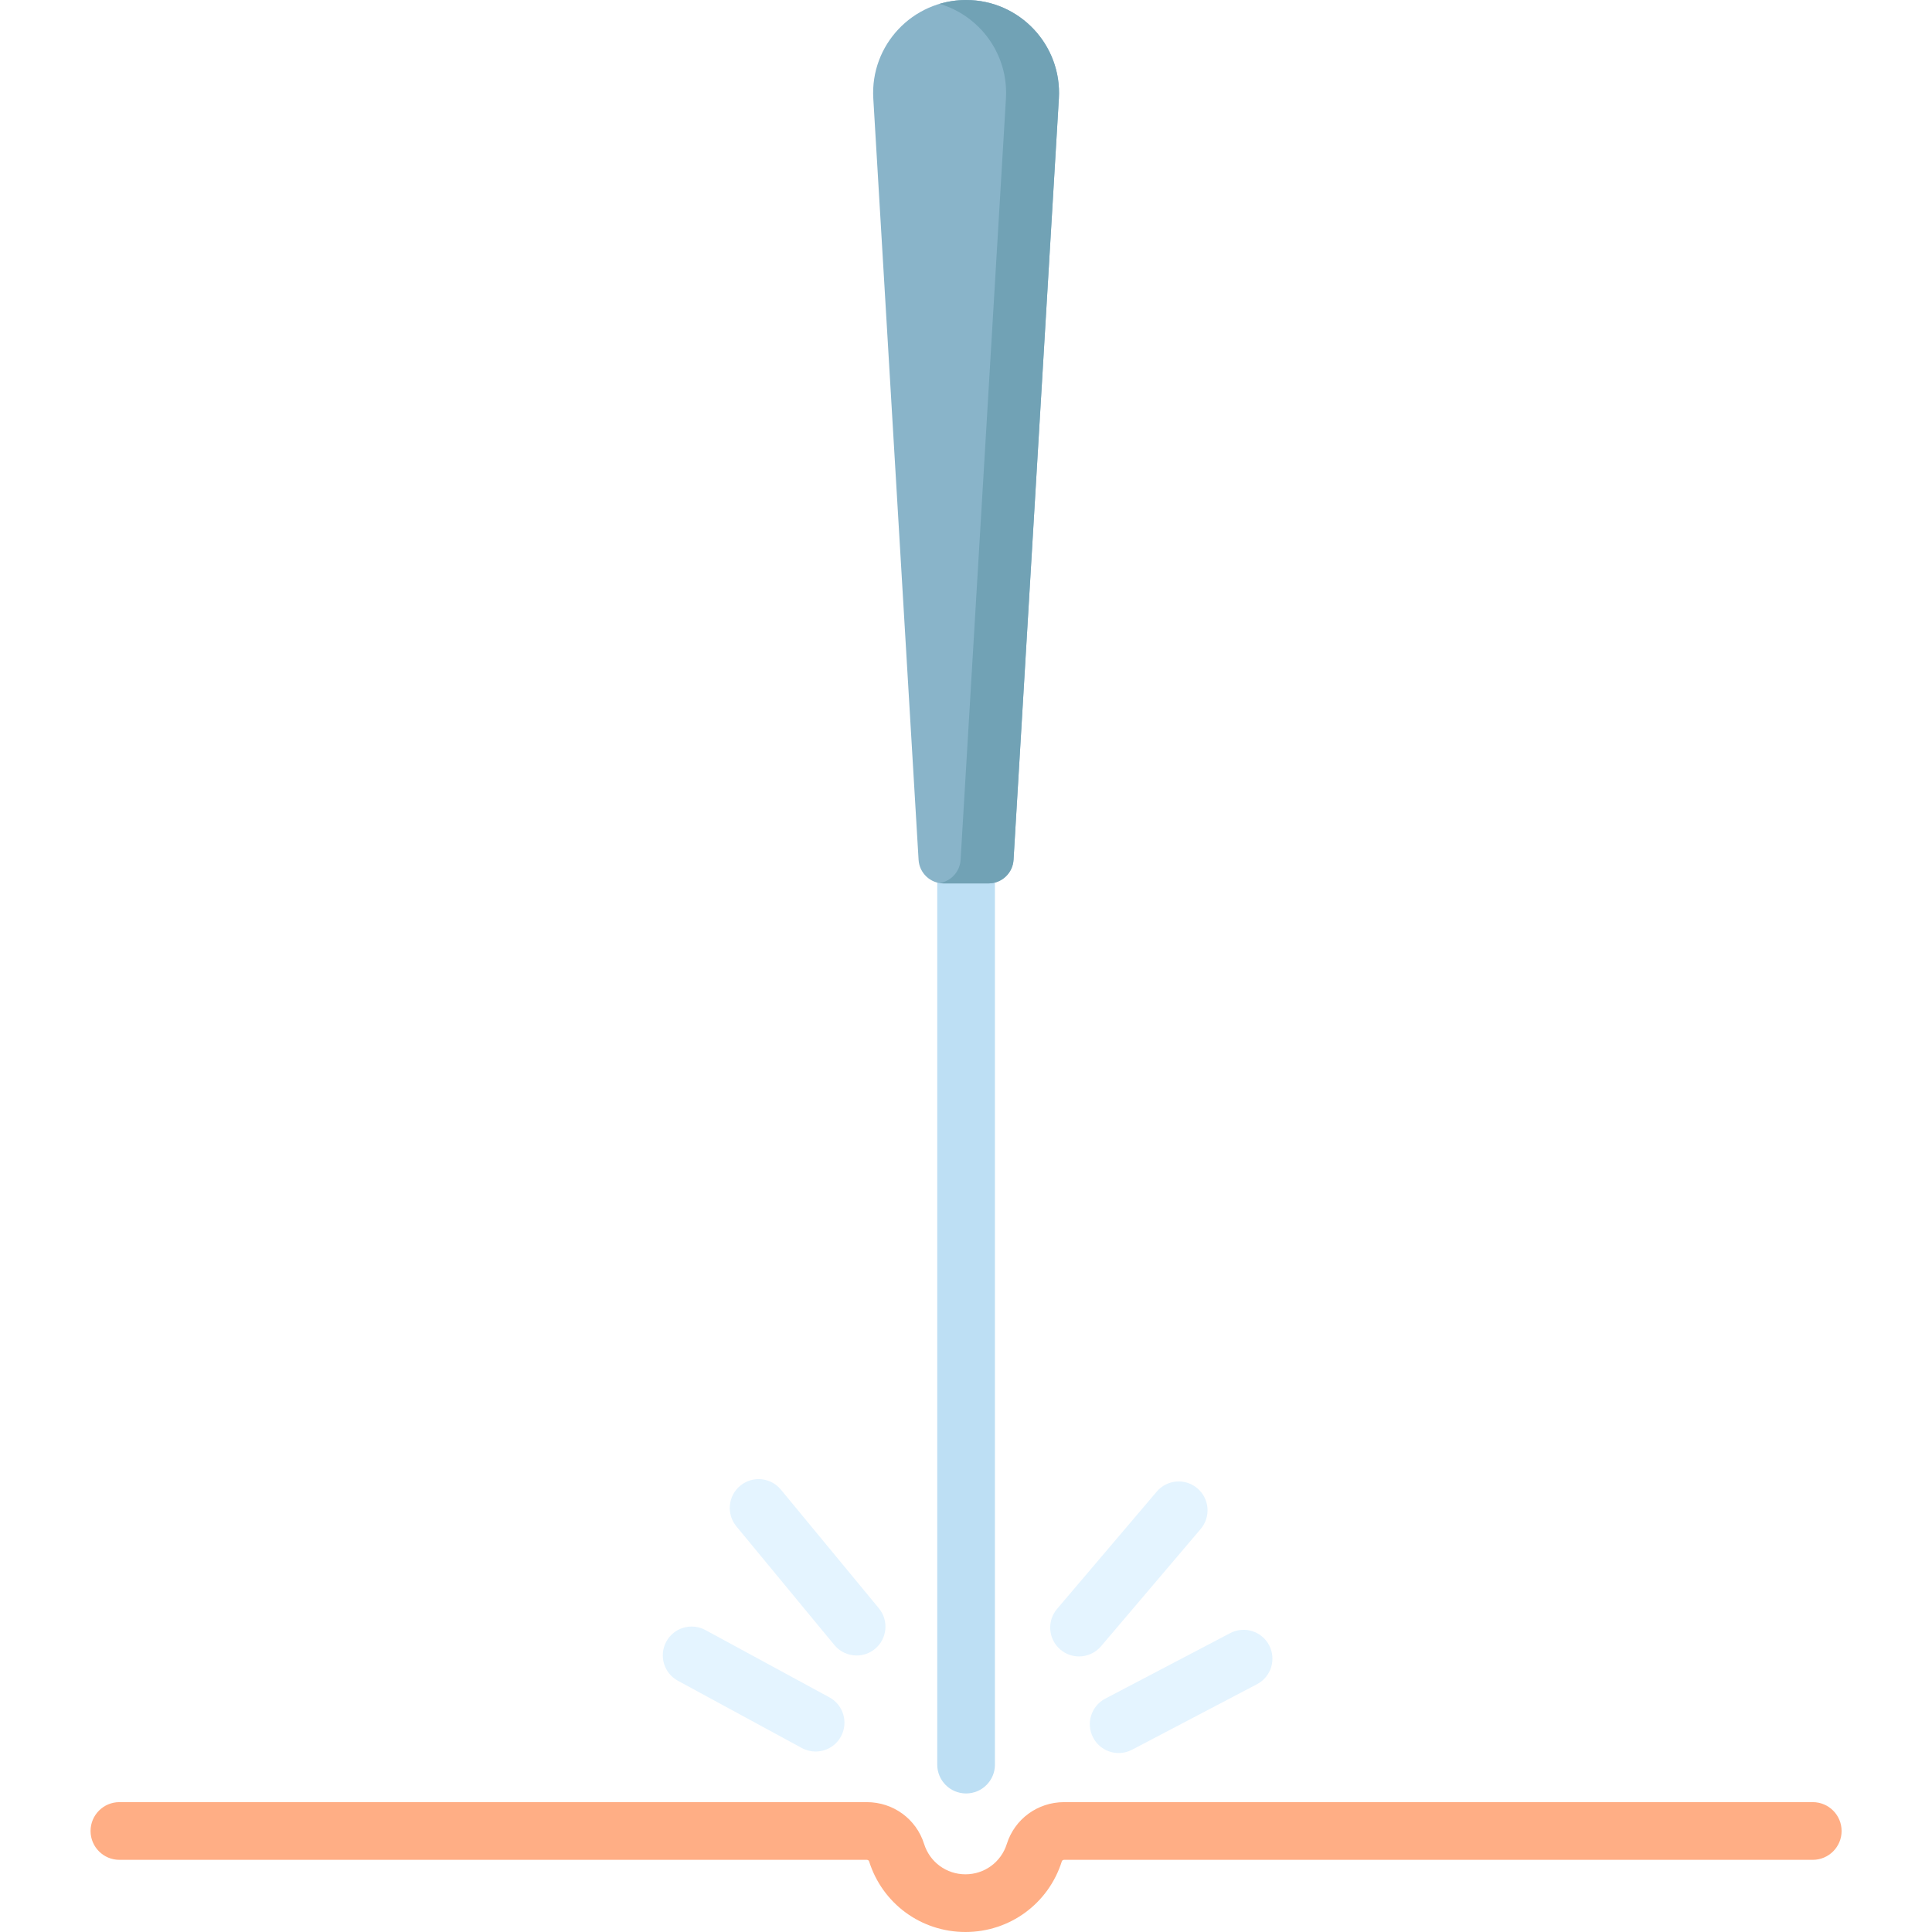
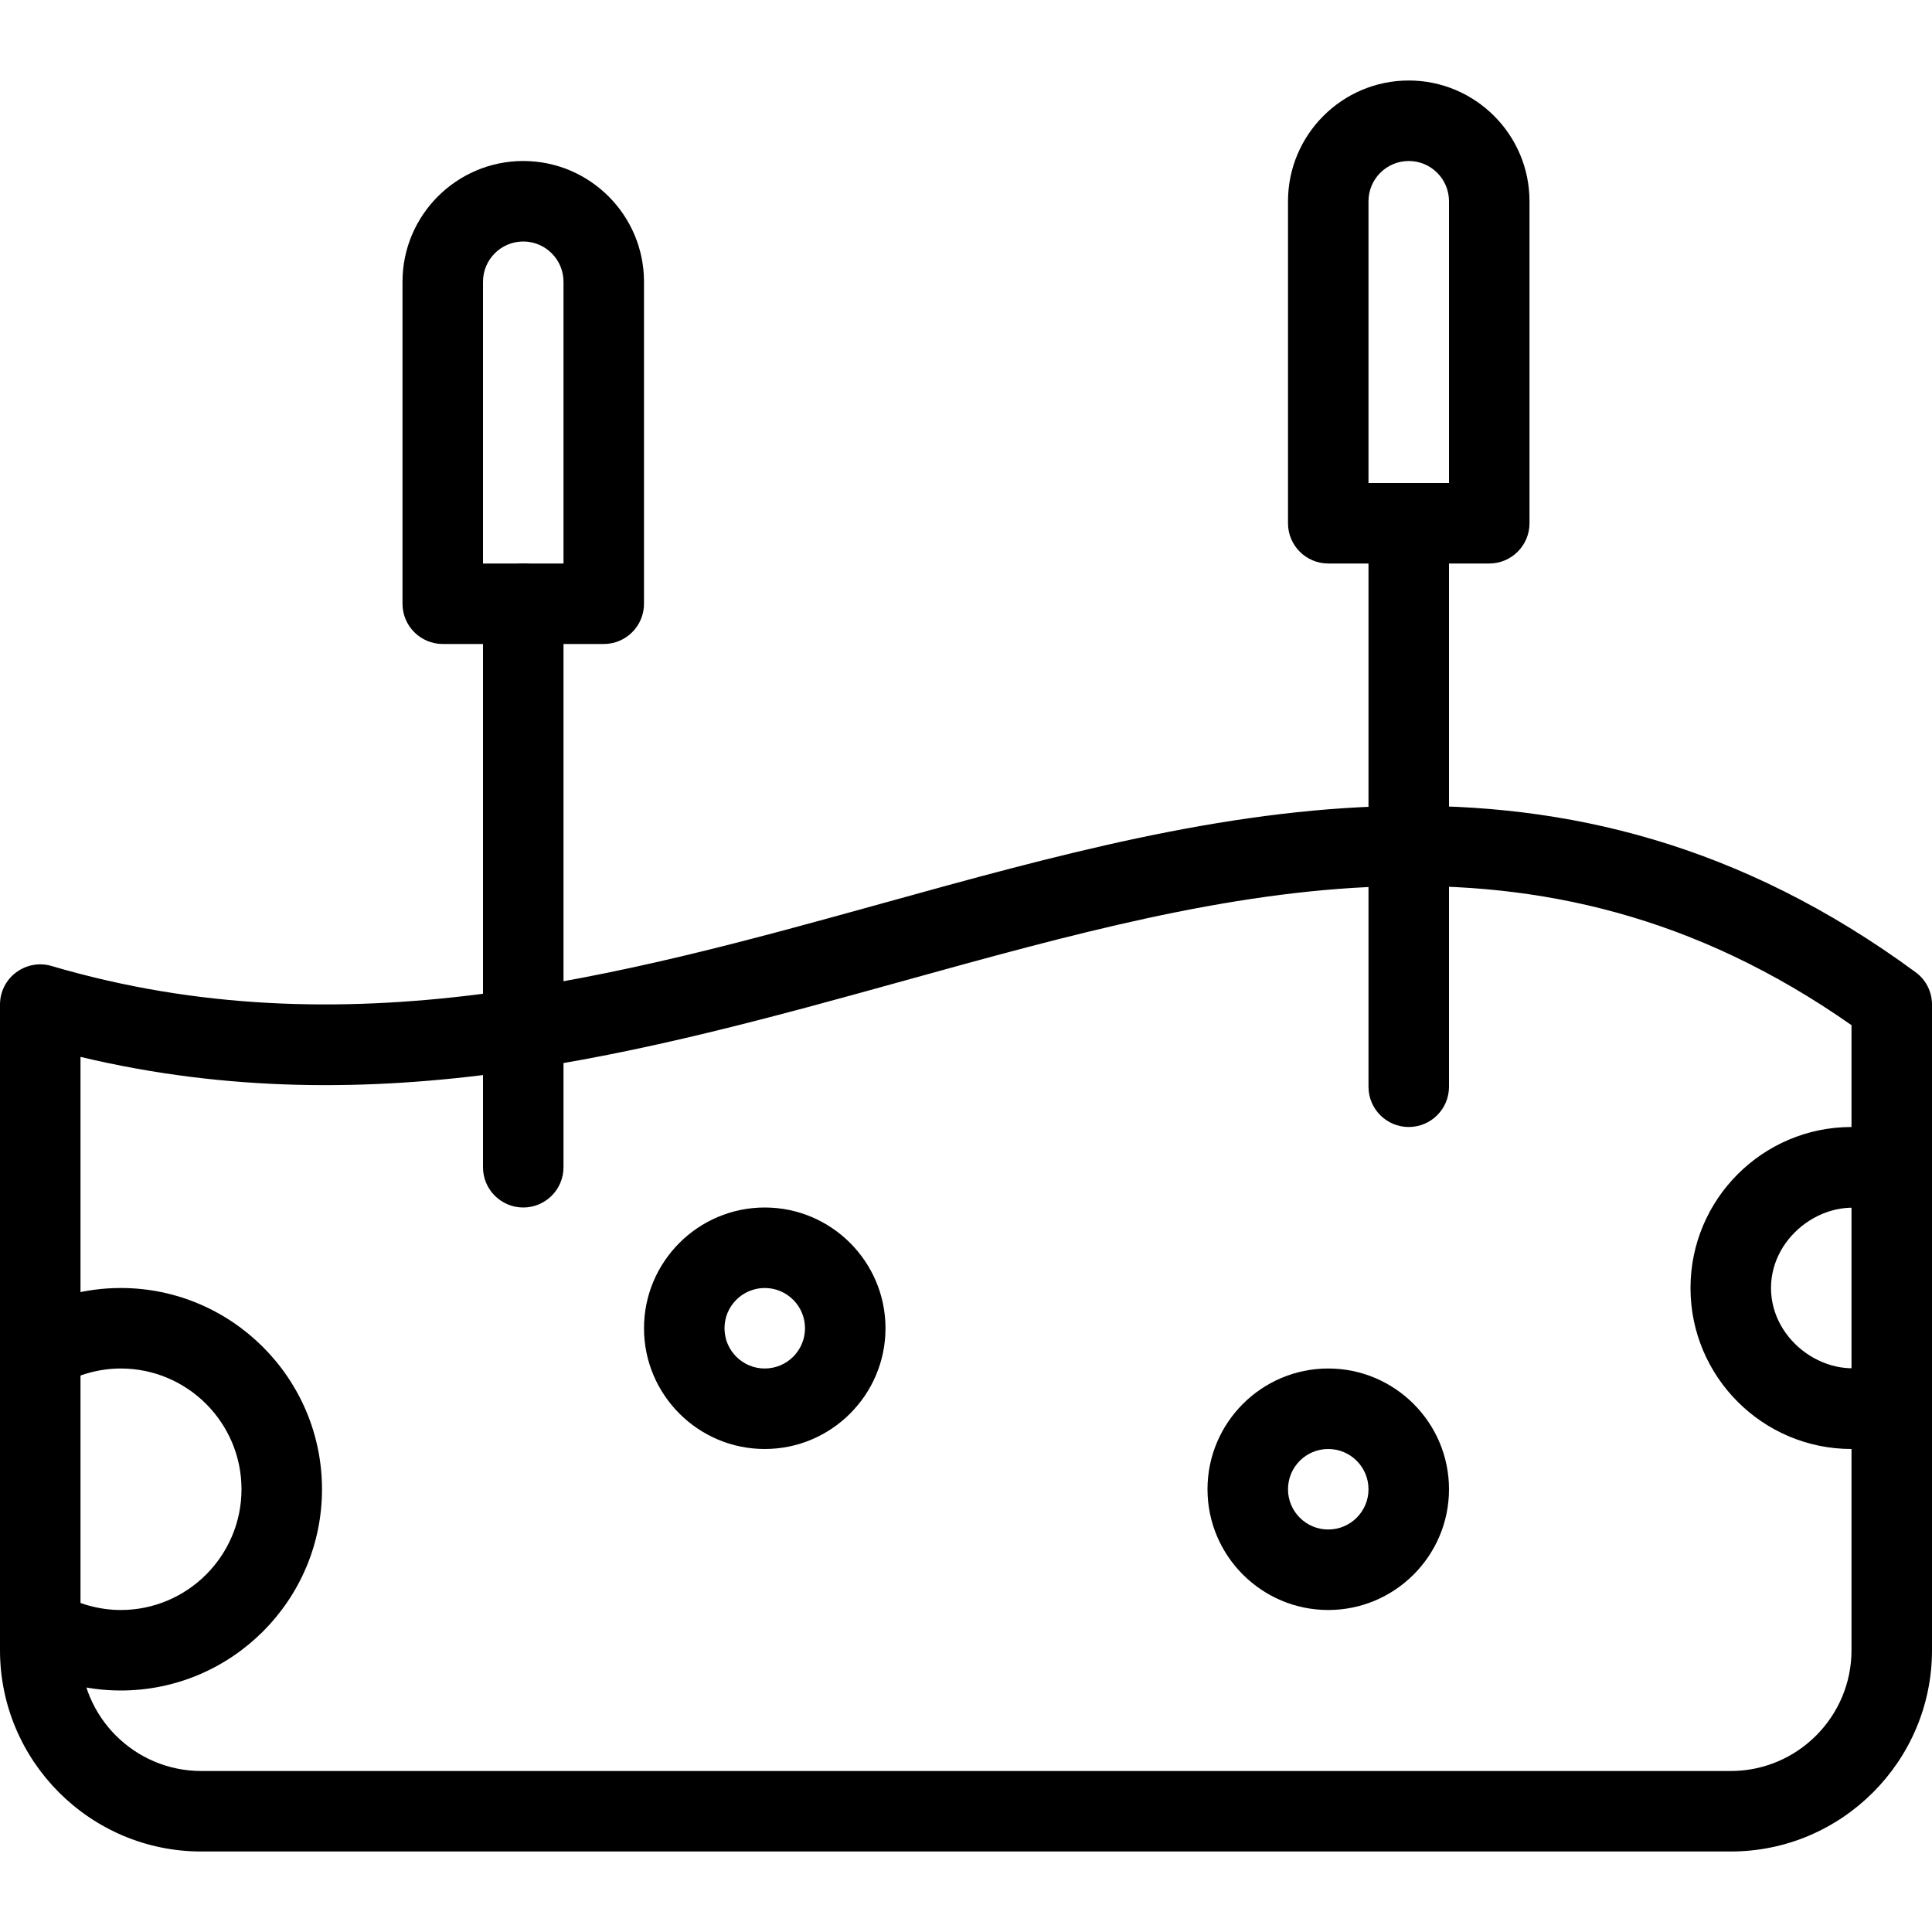
- <svg xmlns="http://www.w3.org/2000/svg" height="512pt" viewBox="-24 0 512 512" width="512pt">
-   <path d="m231.855 512c-11.754 0-22.02-7.531-25.539-18.738-.07-.223-.328-.387-.613-.387h-198.059c-4.223 0-7.645-3.422-7.645-7.645 0-4.223 3.422-7.645 7.645-7.645h198.059c7.008 0 13.113 4.457 15.199 11.094 1.508 4.805 5.91 8.031 10.953 8.031s9.445-3.227 10.953-8.031c2.086-6.637 8.195-11.094 15.199-11.094h198.391c4.219 0 7.645 3.422 7.645 7.645 0 4.223-3.426 7.645-7.645 7.645h-198.391c-.285 0-.539.164-.609.387-3.523 11.207-13.785 18.738-25.543 18.738zm0 0" fill="#ffae85" />
-   <path d="m232.023 475.285c-4.223 0-7.645-3.422-7.645-7.645v-233.527c0-4.223 3.422-7.645 7.645-7.645 4.219 0 7.645 3.422 7.645 7.645v233.527c0 4.223-3.426 7.645-7.645 7.645zm0 0" fill="#bddff4" />
-   <g fill="#e4f4ff">
-     <path d="m272.465 464.574c-2.75 0-5.41-1.488-6.777-4.098-1.961-3.738-.52-8.359 3.219-10.32l33.109-17.363c3.738-1.961 8.359-.52 10.32 3.219 1.961 3.738.52 8.359-3.219 10.32l-33.105 17.363c-1.133.594-2.348.879-3.547.879zm0 0" />
-     <path d="m261.953 438.973c-1.75 0-3.508-.598-4.945-1.82-3.219-2.734-3.609-7.559-.875-10.777l26.41-31.078c2.734-3.223 7.559-3.613 10.777-.875 3.219 2.73 3.609 7.559.875 10.773l-26.414 31.082c-1.512 1.781-3.664 2.695-5.828 2.695zm0 0" />
-     <path d="m192.141 464.176c-1.234 0-2.48-.301-3.641-.93l-32.855-17.832c-3.711-2.012-5.086-6.652-3.074-10.363 2.016-3.711 6.652-5.09 10.367-3.074l32.855 17.832c3.711 2.012 5.086 6.656 3.074 10.367-1.387 2.551-4.016 4-6.727 4zm0 0" />
-     <path d="m203.016 438.723c-2.203 0-4.387-.945-5.902-2.777l-25.969-31.449c-2.688-3.258-2.23-8.074 1.027-10.766 3.254-2.688 8.074-2.227 10.762 1.027l25.973 31.453c2.688 3.258 2.227 8.074-1.027 10.762-1.426 1.18-3.148 1.75-4.863 1.75zm0 0" />
-   </g>
-   <path d="m237.965 234.113h-11.898c-3.516 0-6.422-2.738-6.633-6.25l-12-201.77c-.844-14.152 10.41-26.094 24.59-26.094 14.18 0 25.43 11.941 24.586 26.098l-12.012 201.766c-.211 3.512-3.117 6.25-6.633 6.25zm0 0" fill="#89b4c9" />
-   <path d="m232.023 0c-2.441 0-4.793.359-7.016 1.02 10.68 3.164 18.273 13.359 17.578 25.078l-12.016 201.766c-.188 3.148-2.547 5.672-5.566 6.16.348.055.699.09 1.062.09h11.898c3.516 0 6.422-2.738 6.633-6.25l12.016-201.766c.84-14.156-10.41-26.098-24.59-26.098zm0 0" fill="#71a2b5" />
+ <svg xmlns="http://www.w3.org/2000/svg" id="_x31__px" height="512" viewBox="0 0 24 24" width="512">
+   <path d="m6.5 15c-.276 0-.5-.224-.5-.5v-7c0-.276.224-.5.5-.5s.5.224.5.5v7c0 .276-.224.5-.5.5z" />
+   <path d="m7.5 8h-2c-.276 0-.5-.224-.5-.5v-4c0-.827.673-1.5 1.5-1.5s1.5.673 1.5 1.5v4c0 .276-.224.5-.5.5zm-1.5-1h1v-3.5c0-.276-.224-.5-.5-.5s-.5.224-.5.5z" />
+   <path d="m17.5 14c-.276 0-.5-.224-.5-.5v-7c0-.276.224-.5.5-.5s.5.224.5.5v7c0 .276-.224.5-.5.5z" />
+   <path d="m18.5 7h-2c-.276 0-.5-.224-.5-.5v-4c0-.827.673-1.5 1.5-1.5s1.5.673 1.5 1.5v4c0 .276-.224.5-.5.5zm-1.5-1h1v-3.5c0-.276-.224-.5-.5-.5s-.5.224-.5.5z" />
+   <path d="m21.5 23h-19c-1.378 0-2.5-1.122-2.5-2.5v-8.021c0-.158.074-.306.201-.4s.289-.124.44-.079c3.644 1.073 7.051.128 10.348-.786 4.15-1.15 8.446-2.341 12.807.863.128.093.204.242.204.402v8.021c0 1.378-1.122 2.5-2.5 2.5zm-20.5-9.871v7.371c0 .827.673 1.5 1.5 1.5h19c.827 0 1.5-.673 1.5-1.5v-7.765c-3.899-2.732-7.711-1.676-11.744-.559-3.244.899-6.592 1.828-10.256.953z" />
+   <path d="m1.5 21c-.441 0-.875-.117-1.253-.338-.238-.14-.318-.446-.179-.685.14-.238.445-.318.685-.179.222.13.487.202.747.202.827 0 1.5-.673 1.5-1.5s-.673-1.5-1.5-1.5c-.26 0-.525.072-.747.202-.24.138-.544.059-.685-.179-.139-.238-.06-.545.179-.685.378-.221.812-.338 1.253-.338 1.378 0 2.5 1.122 2.5 2.5s-1.122 2.5-2.5 2.5z" />
+   <path d="m9.5 18c-.827 0-1.5-.673-1.5-1.5s.673-1.5 1.5-1.5 1.5.673 1.5 1.5-.673 1.5-1.5 1.5zm0-2c-.276 0-.5.224-.5.5s.224.5.5.5.5-.224.5-.5-.224-.5-.5-.5z" />
+   <path d="m23 18c-1.103 0-2-.897-2-2s.897-2 2-2c.236 0 .457.04.676.122.258.097.389.385.292.644-.097.258-.387.387-.644.292-.611-.228-1.324.274-1.324.942s.712 1.169 1.324.942c.258-.096.547.033.644.292s-.034.547-.292.644c-.219.082-.44.122-.676.122z" />
+   <path d="m16.5 20c-.827 0-1.5-.673-1.5-1.5s.673-1.5 1.5-1.5 1.5.673 1.5 1.5-.673 1.5-1.5 1.5zm0-2c-.276 0-.5.224-.5.5s.224.5.5.5.5-.224.5-.5-.224-.5-.5-.5z" />
</svg>
